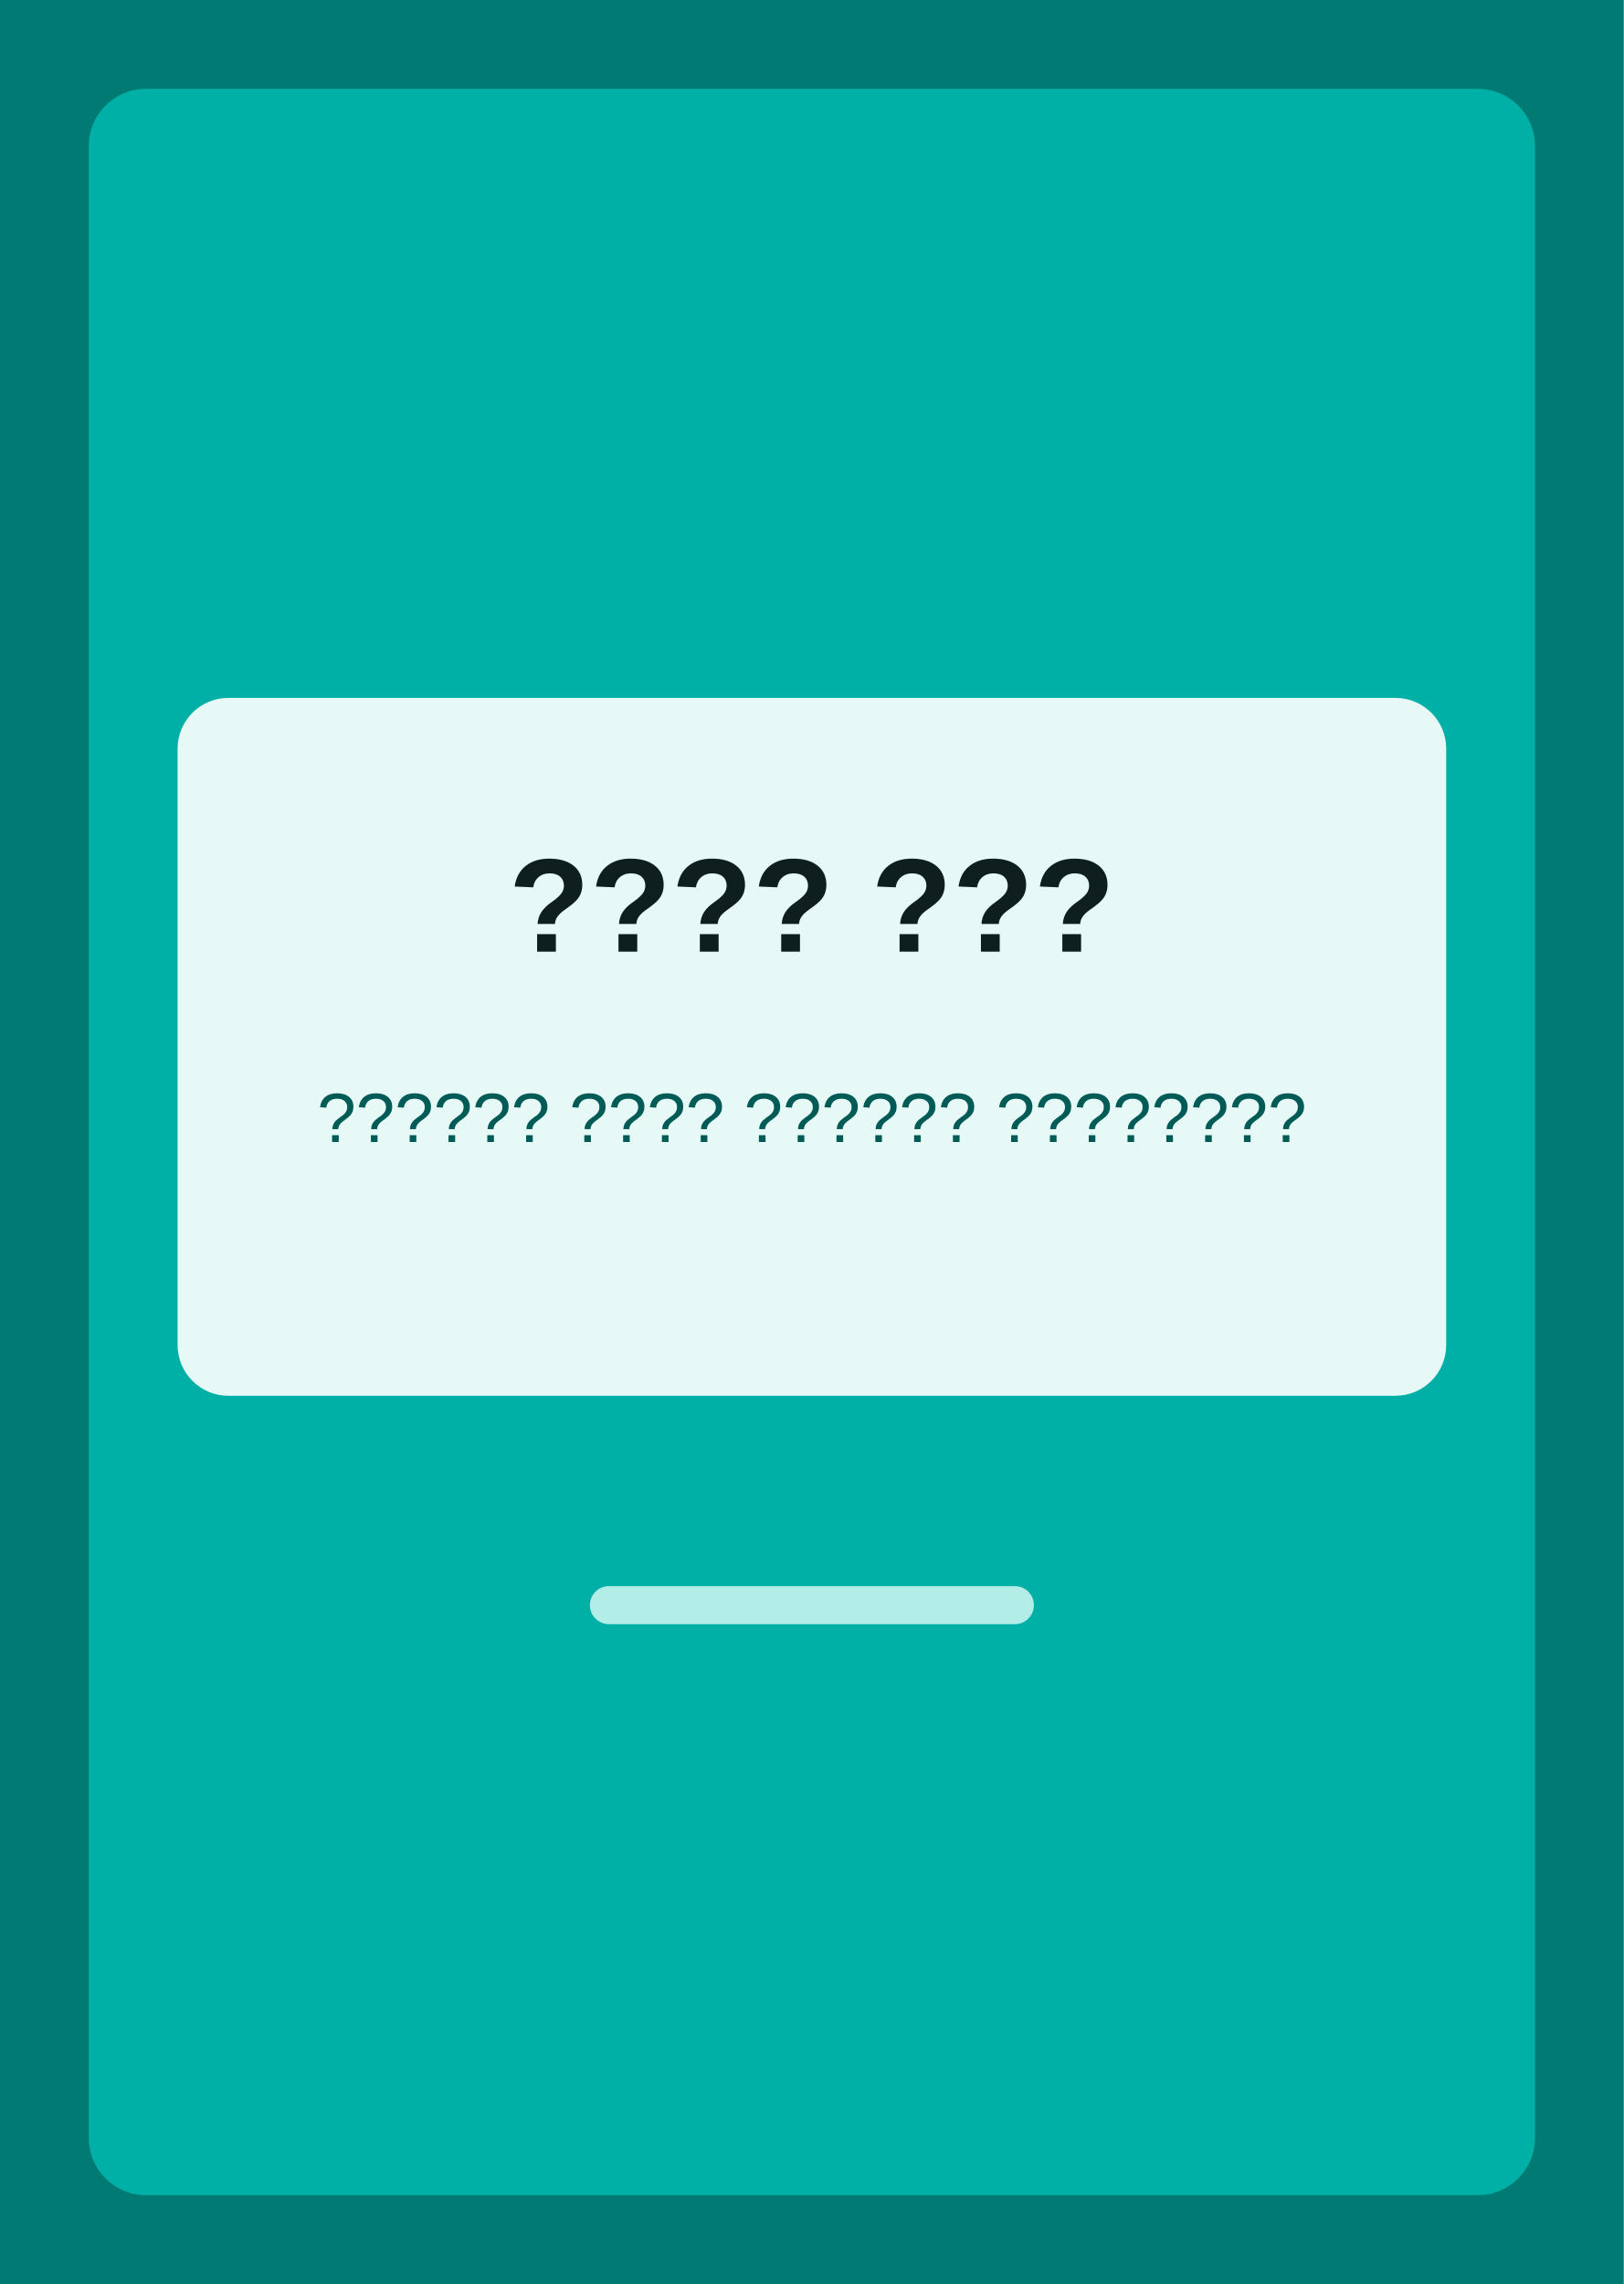
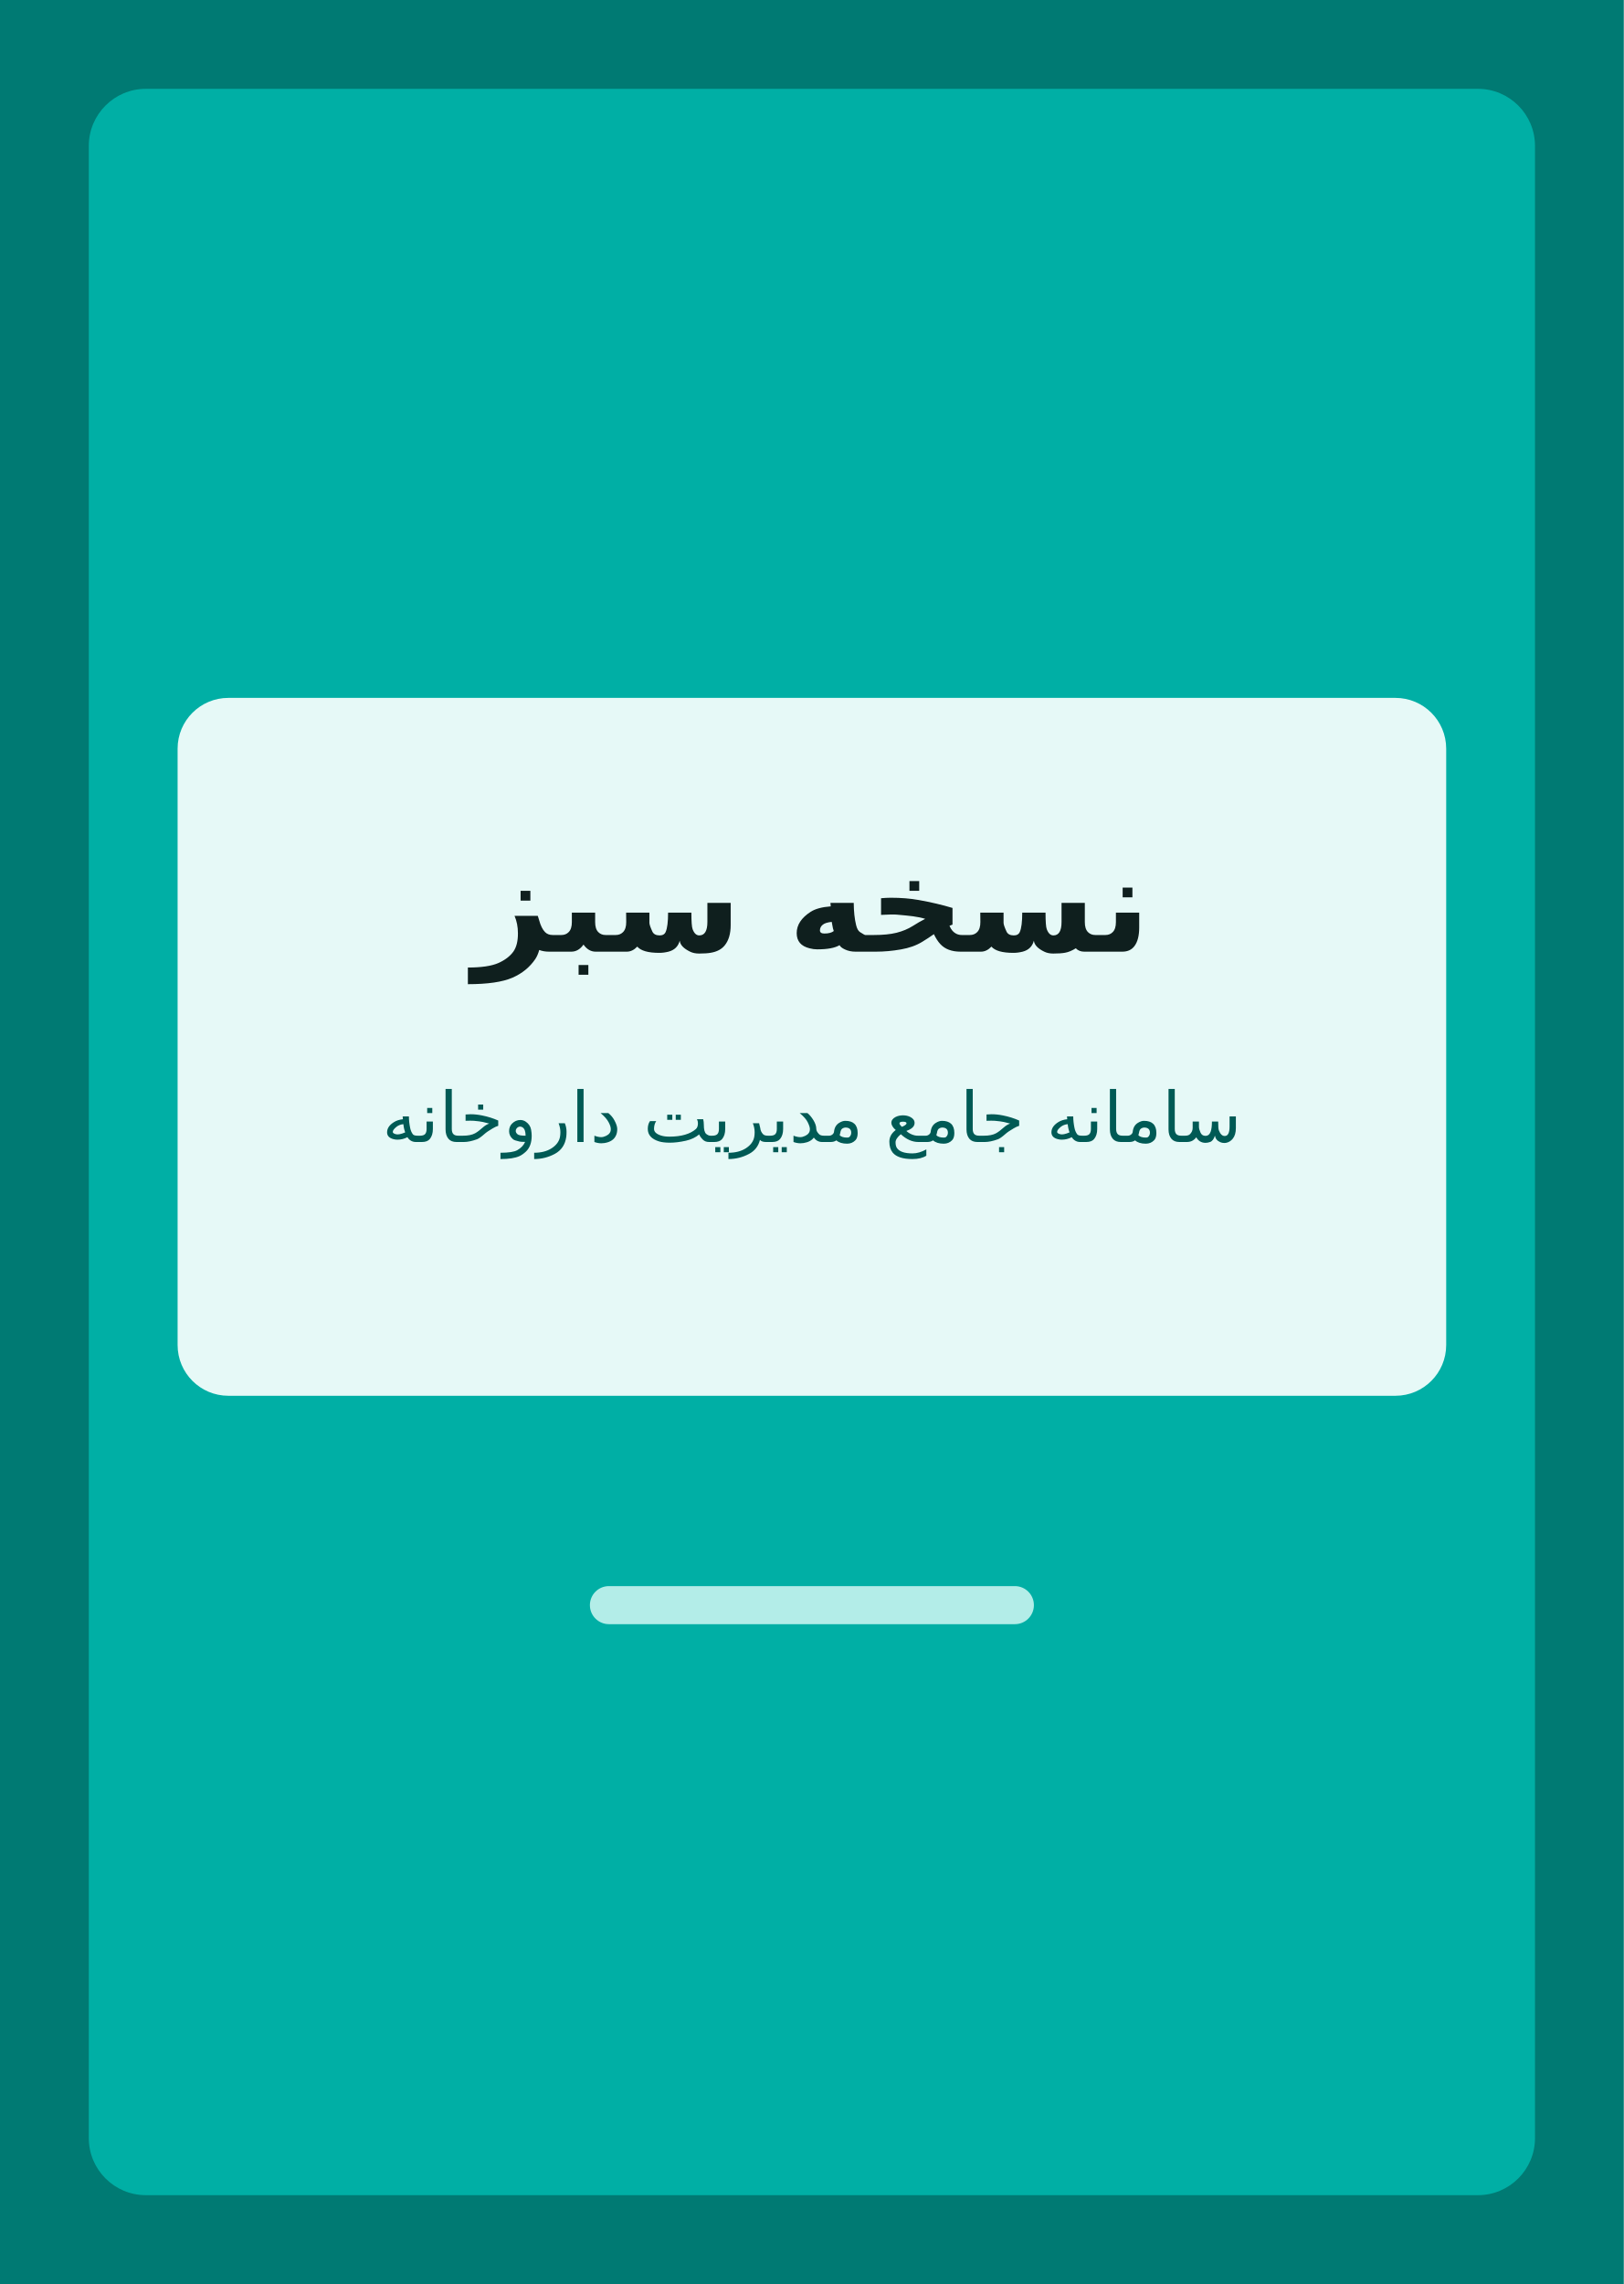
<svg xmlns="http://www.w3.org/2000/svg" viewBox="0 0 512 720" width="512" height="720">
  <rect width="512" height="720" fill="#007a73" />
  <rect x="28" y="28" width="456" height="664" rx="18" fill="#00afa5" />
  <rect x="56" y="220" width="400" height="220" rx="16" fill="#e6f9f7" />
-   <text x="256" y="300" text-anchor="middle" font-family="Tahoma, Arial, sans-serif" font-size="42" font-weight="700" fill="#0f1f1e">???? ???</text>
-   <text x="256" y="360" text-anchor="middle" font-family="Tahoma, Arial, sans-serif" font-size="22" fill="#005a55">?????? ???? ?????? ????????</text>
+   <text x="256" y="300" text-anchor="middle" direction="rtl" font-family="Tahoma, Arial, sans-serif" font-size="42" font-weight="700" fill="#0f1f1e">نسخه سبز</text>
+   <text x="256" y="360" text-anchor="middle" direction="rtl" font-family="Tahoma, Arial, sans-serif" font-size="22" font-weight="400" fill="#005a55">سامانه جامع مدیریت داروخانه</text>
  <rect x="186" y="500" width="140" height="12" rx="6" fill="#b3ede8" />
</svg>
